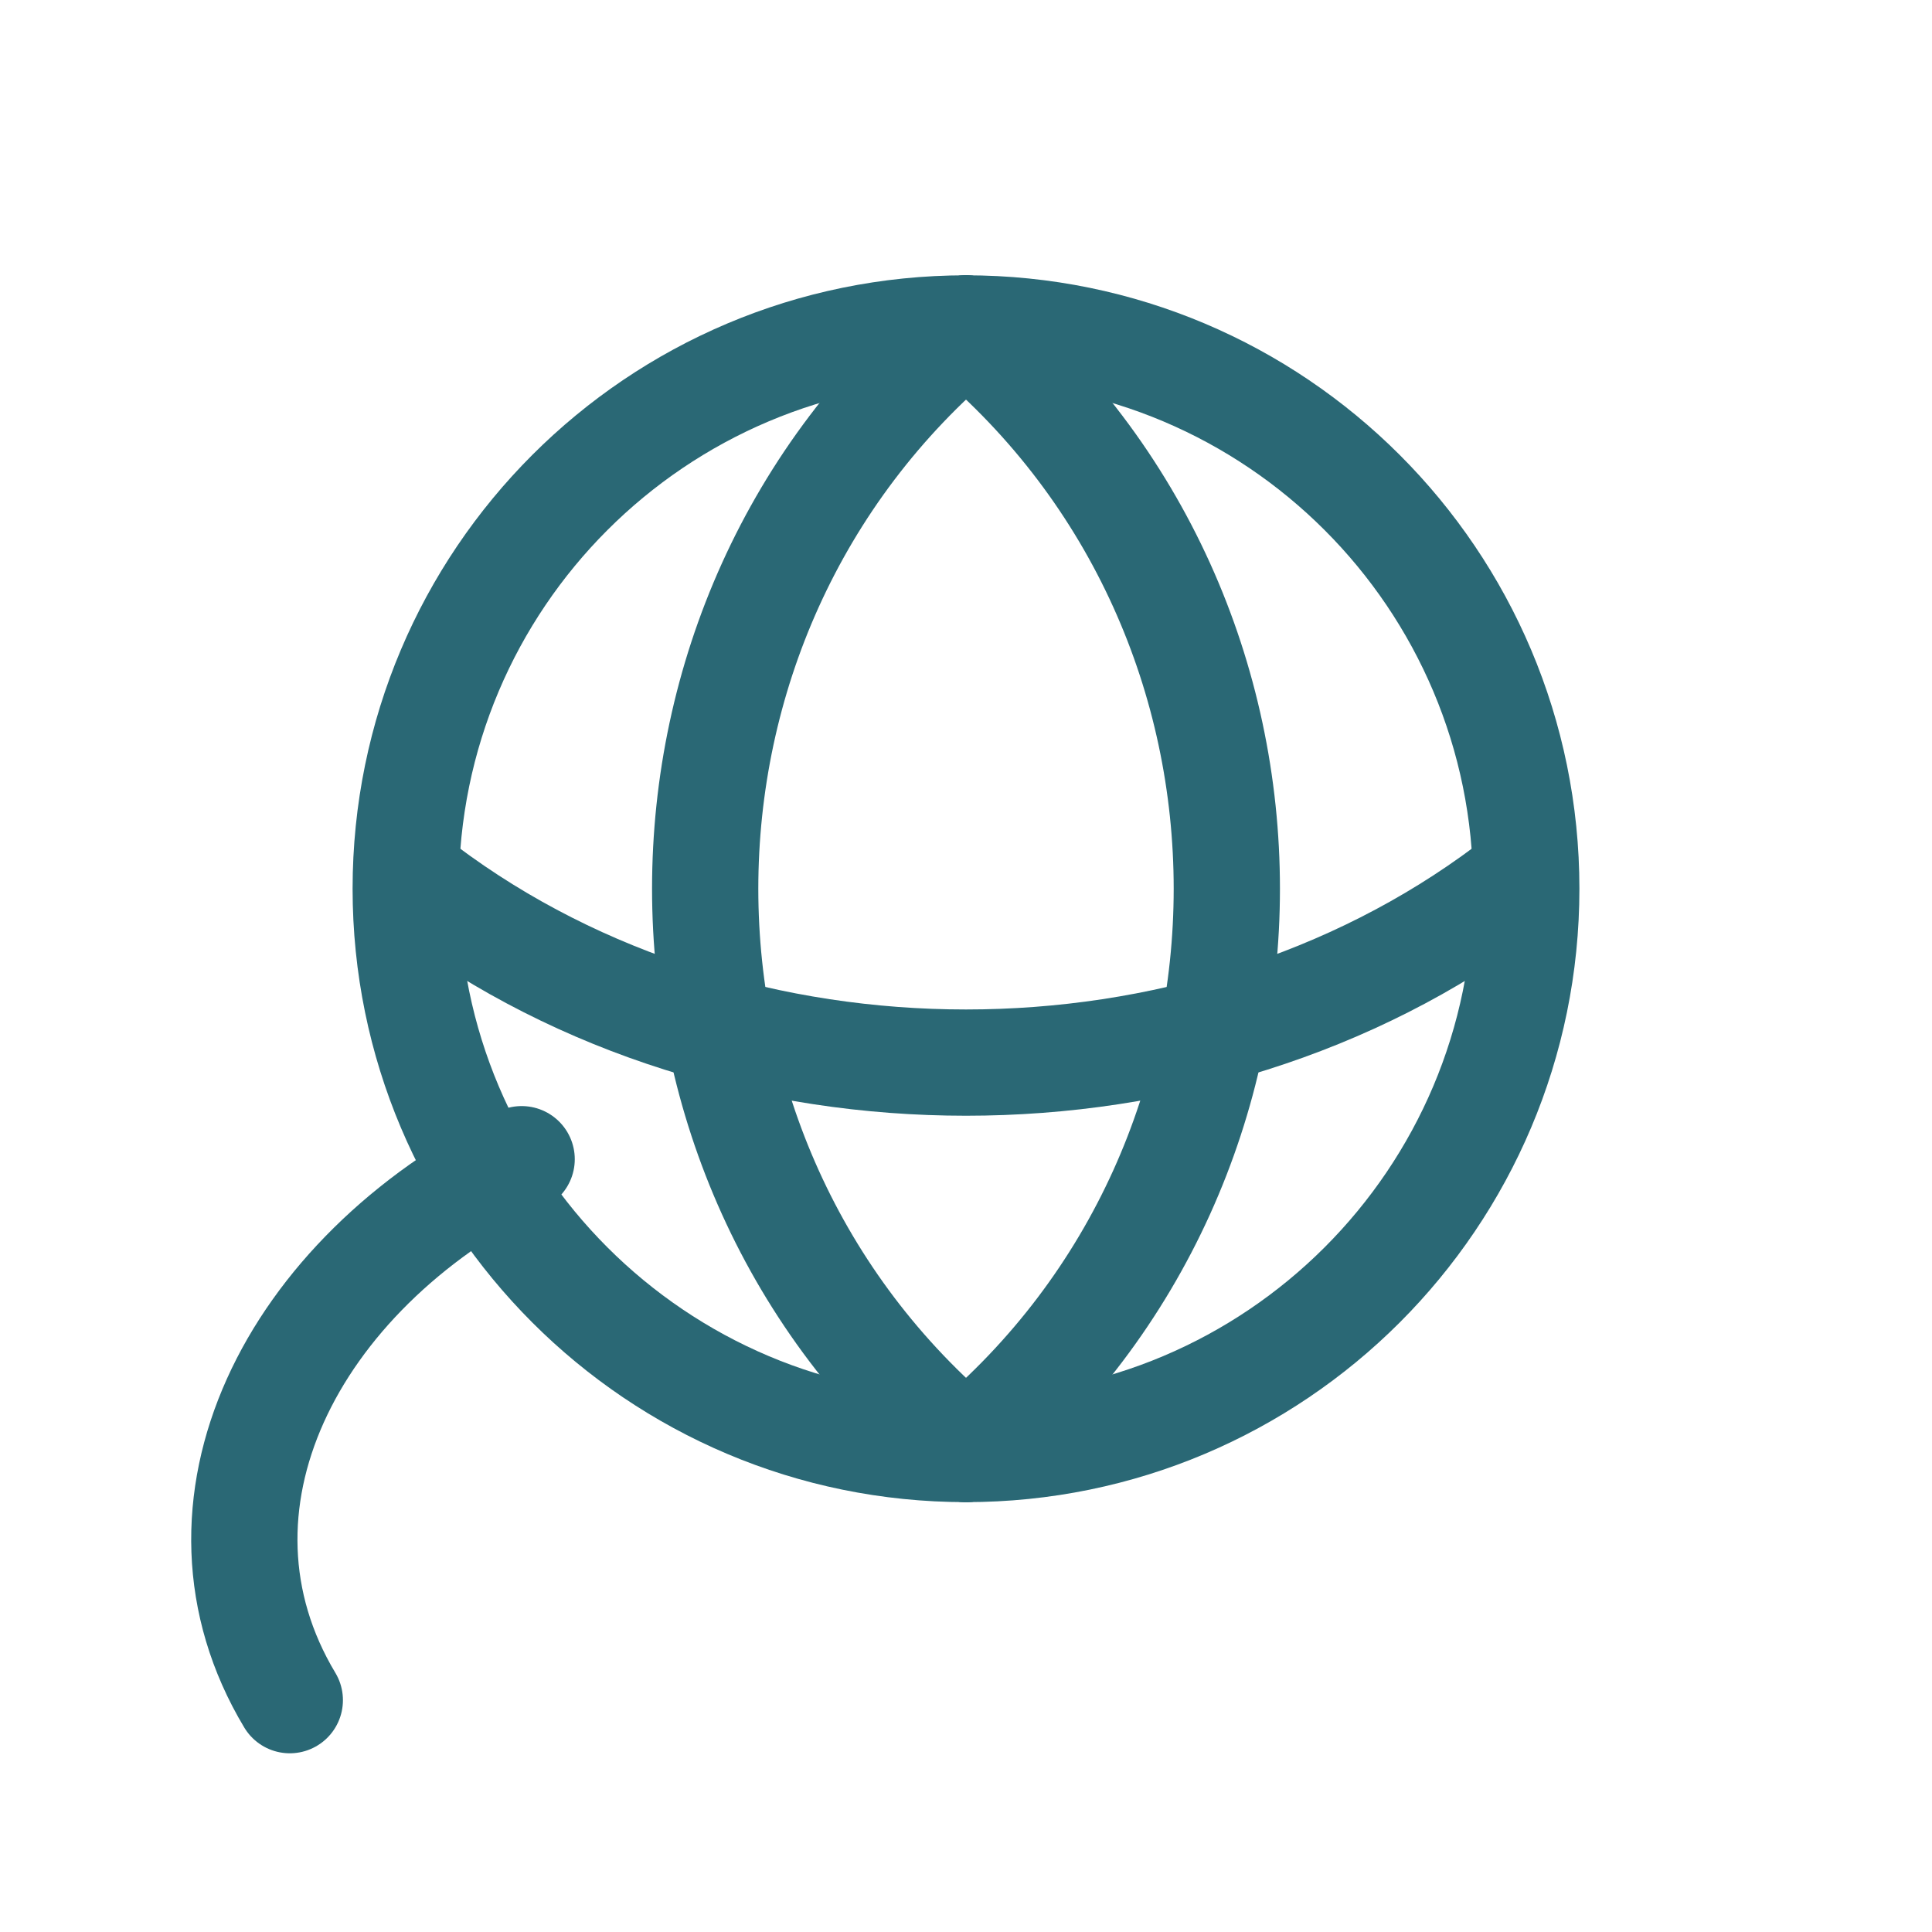
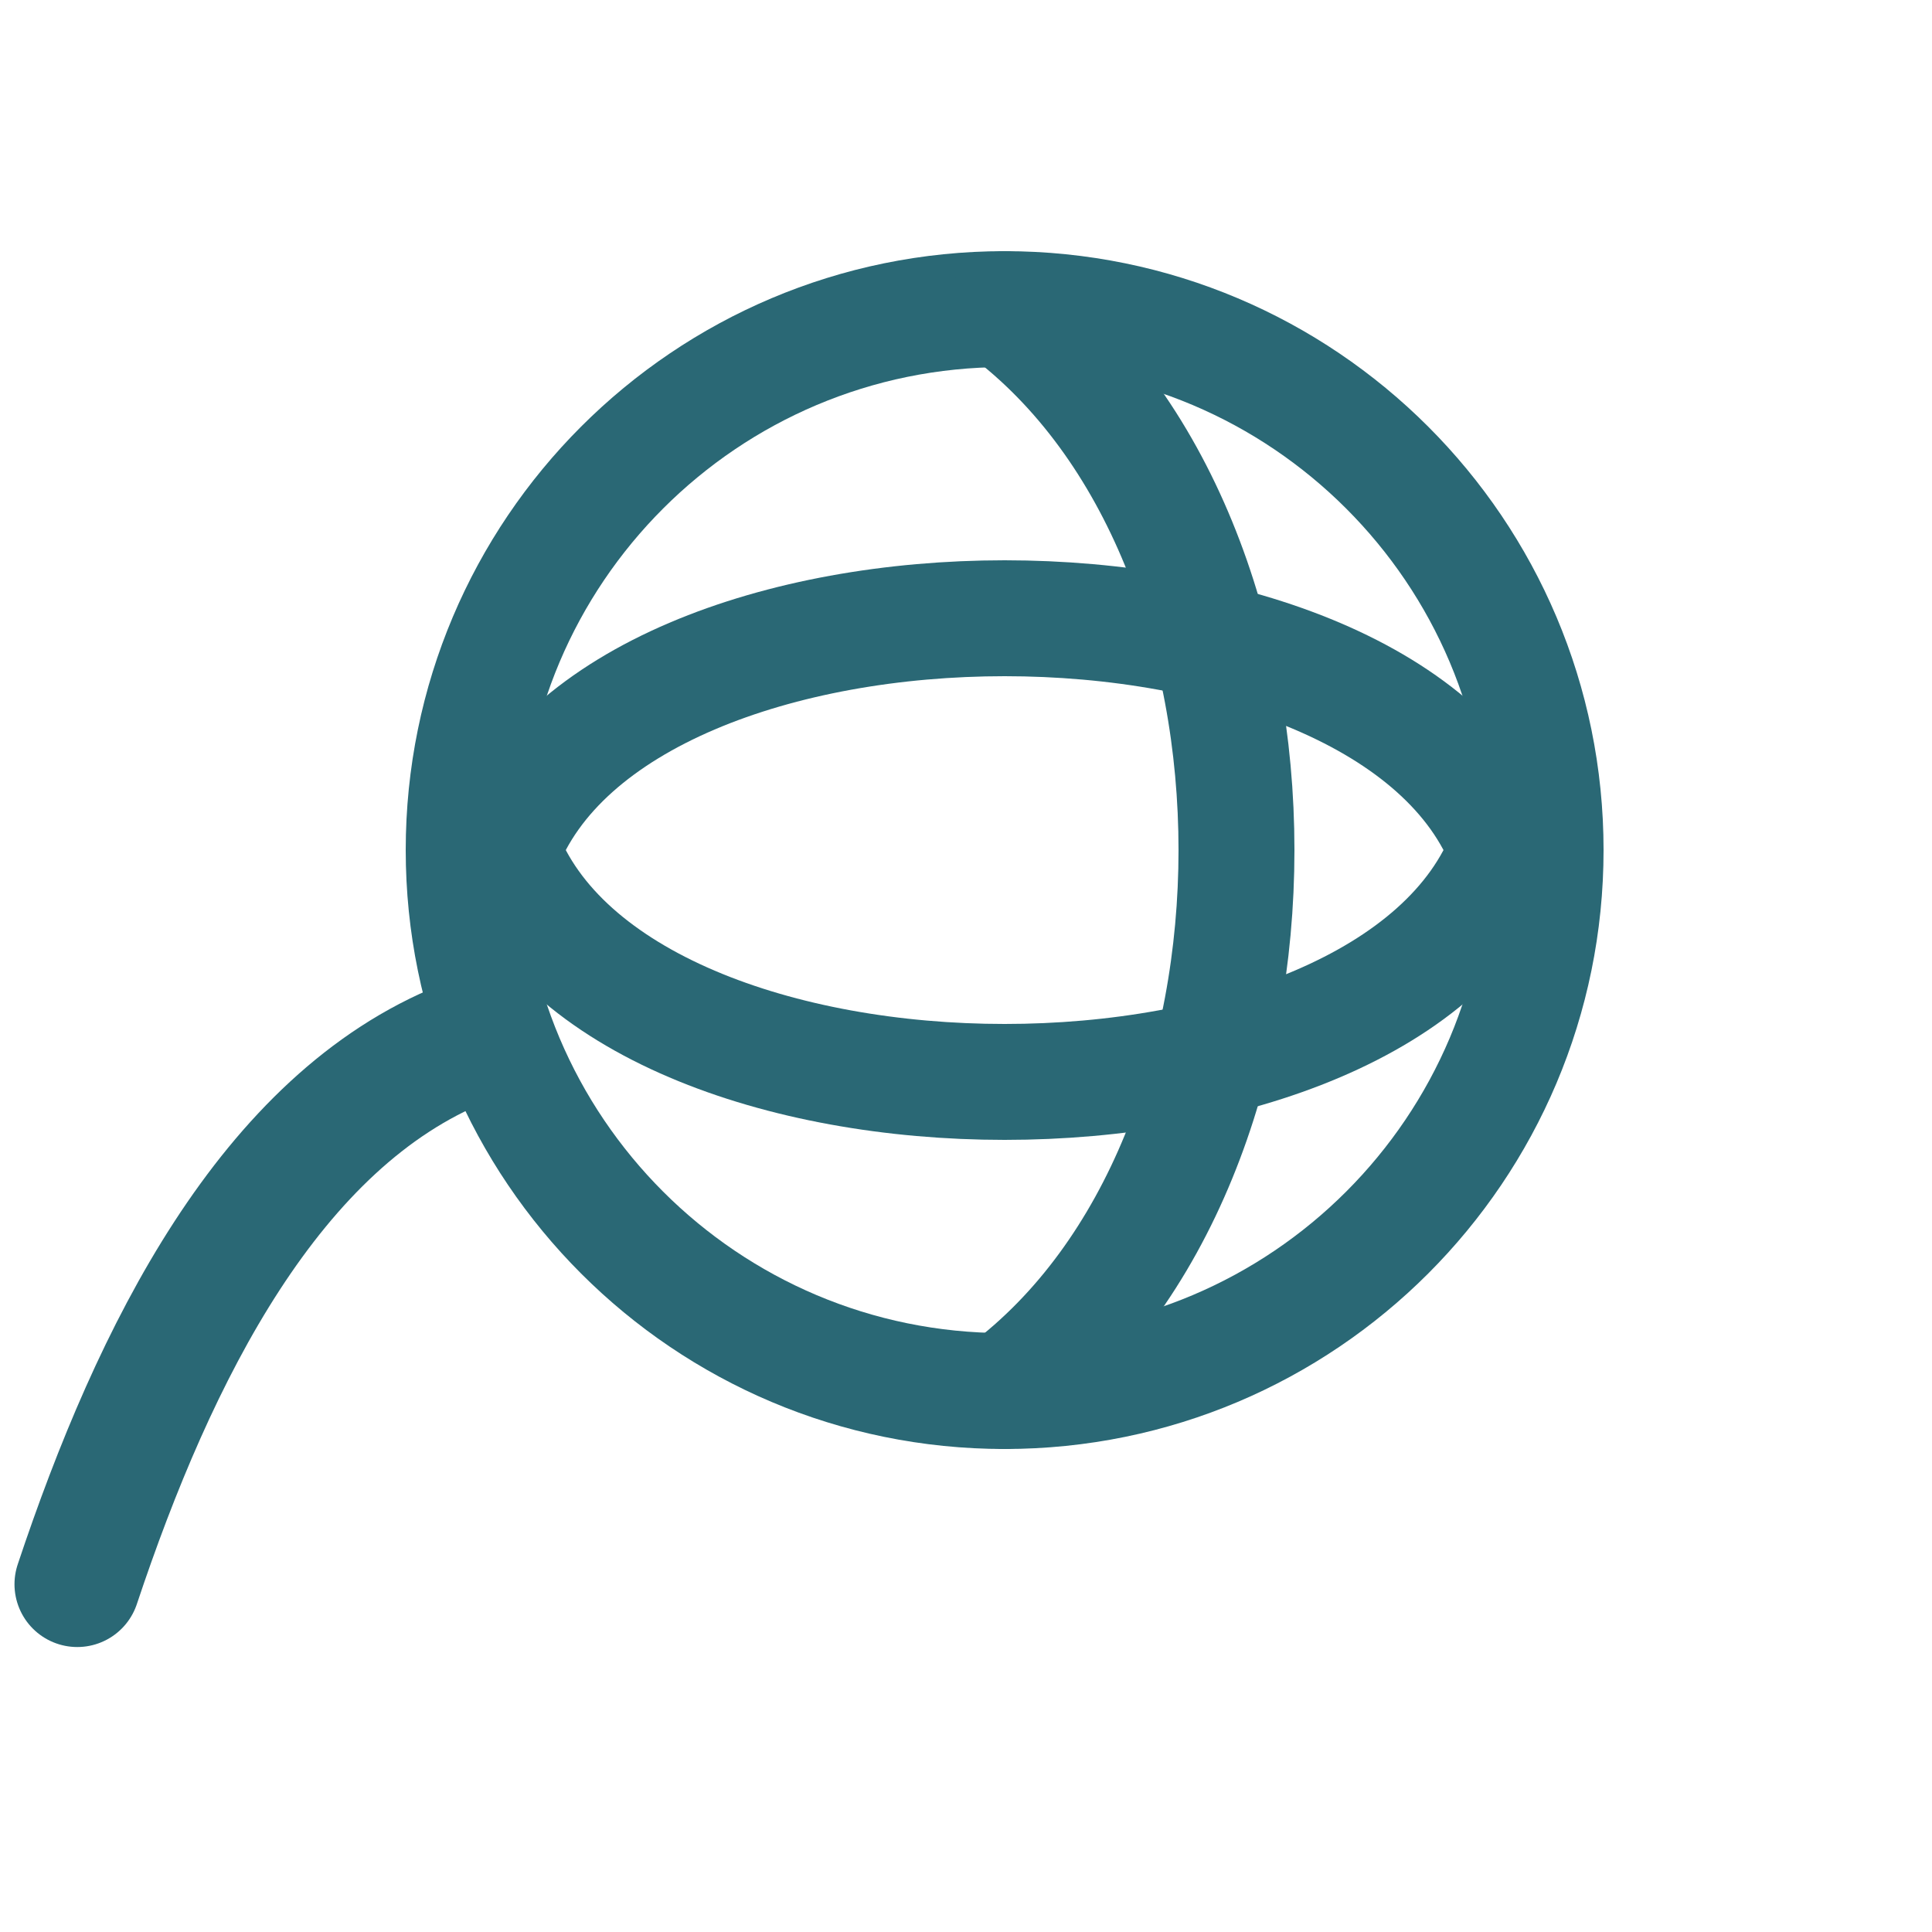
<svg xmlns="http://www.w3.org/2000/svg" viewBox="0 0 100 100" fill="none" role="img" aria-label="Yarn">
-   <g stroke="#2A6875" stroke-width="5.5" stroke-linecap="round" stroke-linejoin="round" fill="none">
-     <circle cx="50" cy="46" r="29" />
-     <path d="M 50 17 C 68 32, 68 60, 50 75" />
-     <path d="M 50 17 C 32 32, 32 60, 50 75" />
-     <path d="M 22 46 C 38 58, 62 58, 78 46" />
+   <g stroke="#2A6875" stroke-width="6" stroke-linecap="round" stroke-linejoin="round" fill="none">
+     <circle cx="52" cy="44" r="28" />
+     <path d="M 26 44 C 32 28, 72 28, 78 44 C 72 60, 32 60, 26 44" />
+     <path d="M 52 16 C 68 28, 68 60, 52 72" />
+     <path d="M 34 54 C 52 44, 70 54" />
+     <path d="M 34 36 C 52 46, 70 36" />
  </g>
-   <g stroke="#2A6875" stroke-width="5.5" stroke-linecap="round" stroke-linejoin="round" fill="none">
-     <path d="M 27 60 C 15 66, 9 78, 15 88" />
+   <g stroke="#2A6875" stroke-width="6.5" stroke-linecap="round" stroke-linejoin="round" fill="none">
+     <path d="M 24 54 C 14 58, 8 70, 4 82" />
  </g>
</svg>
